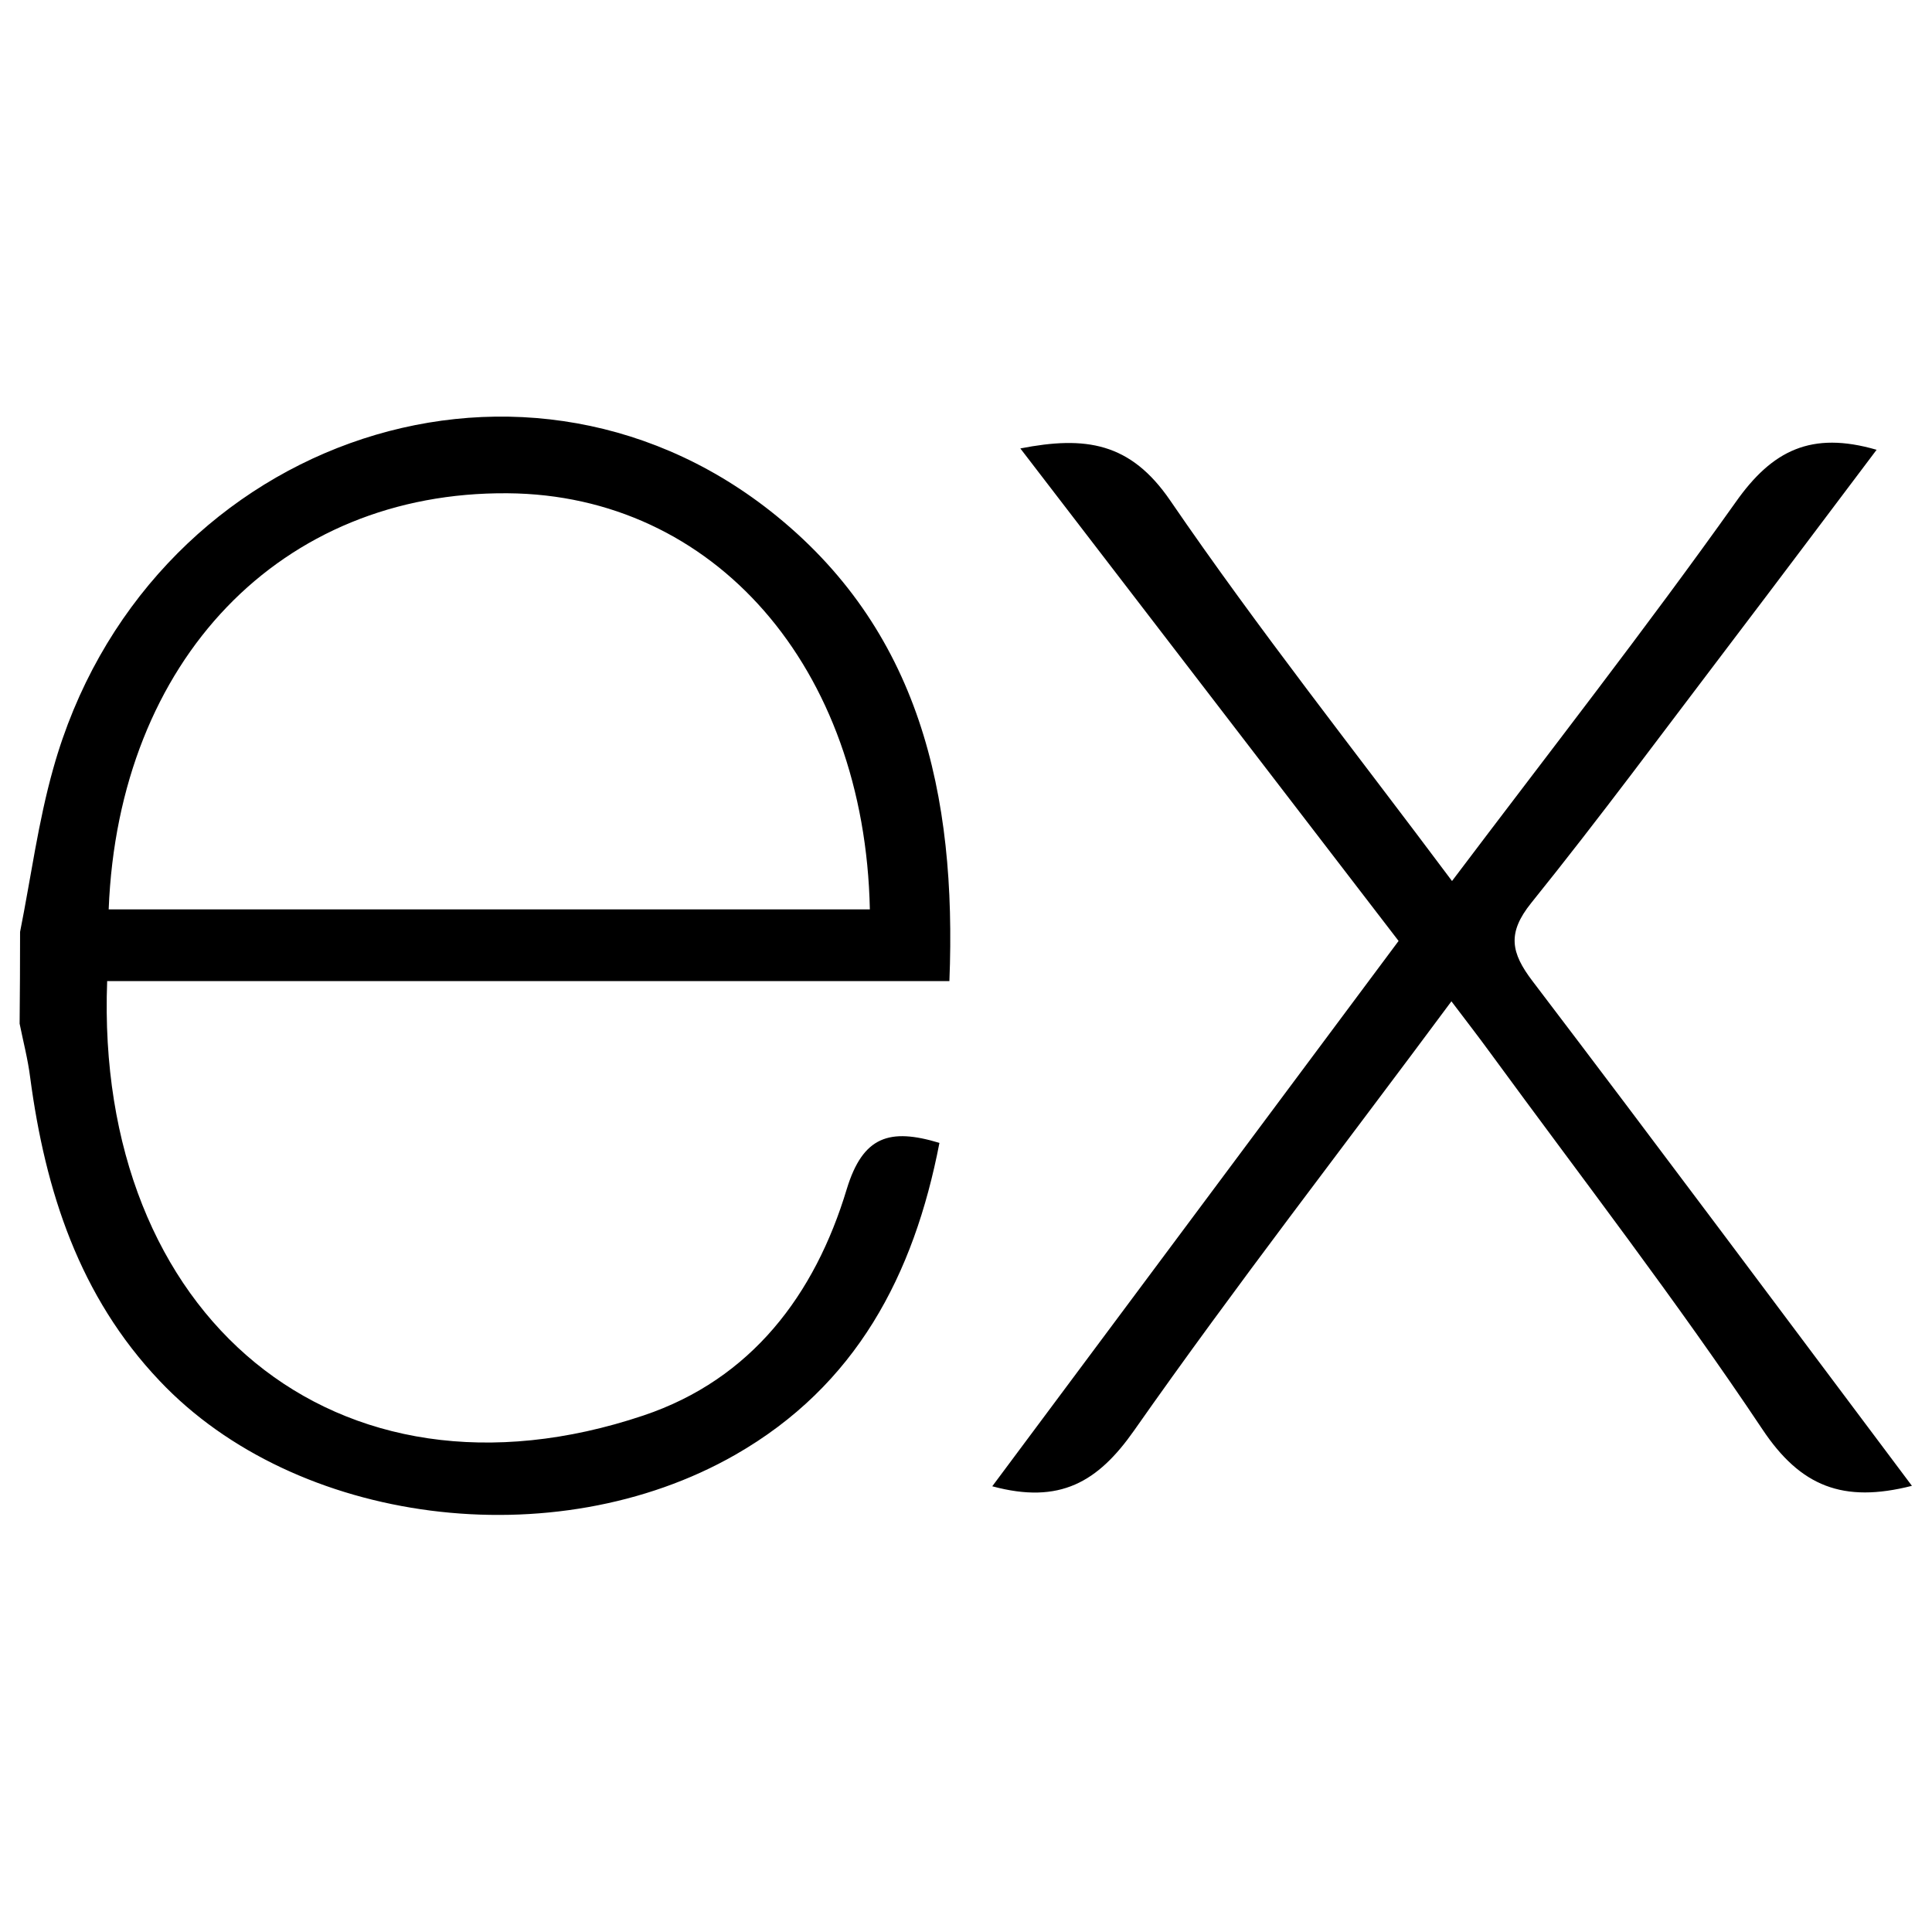
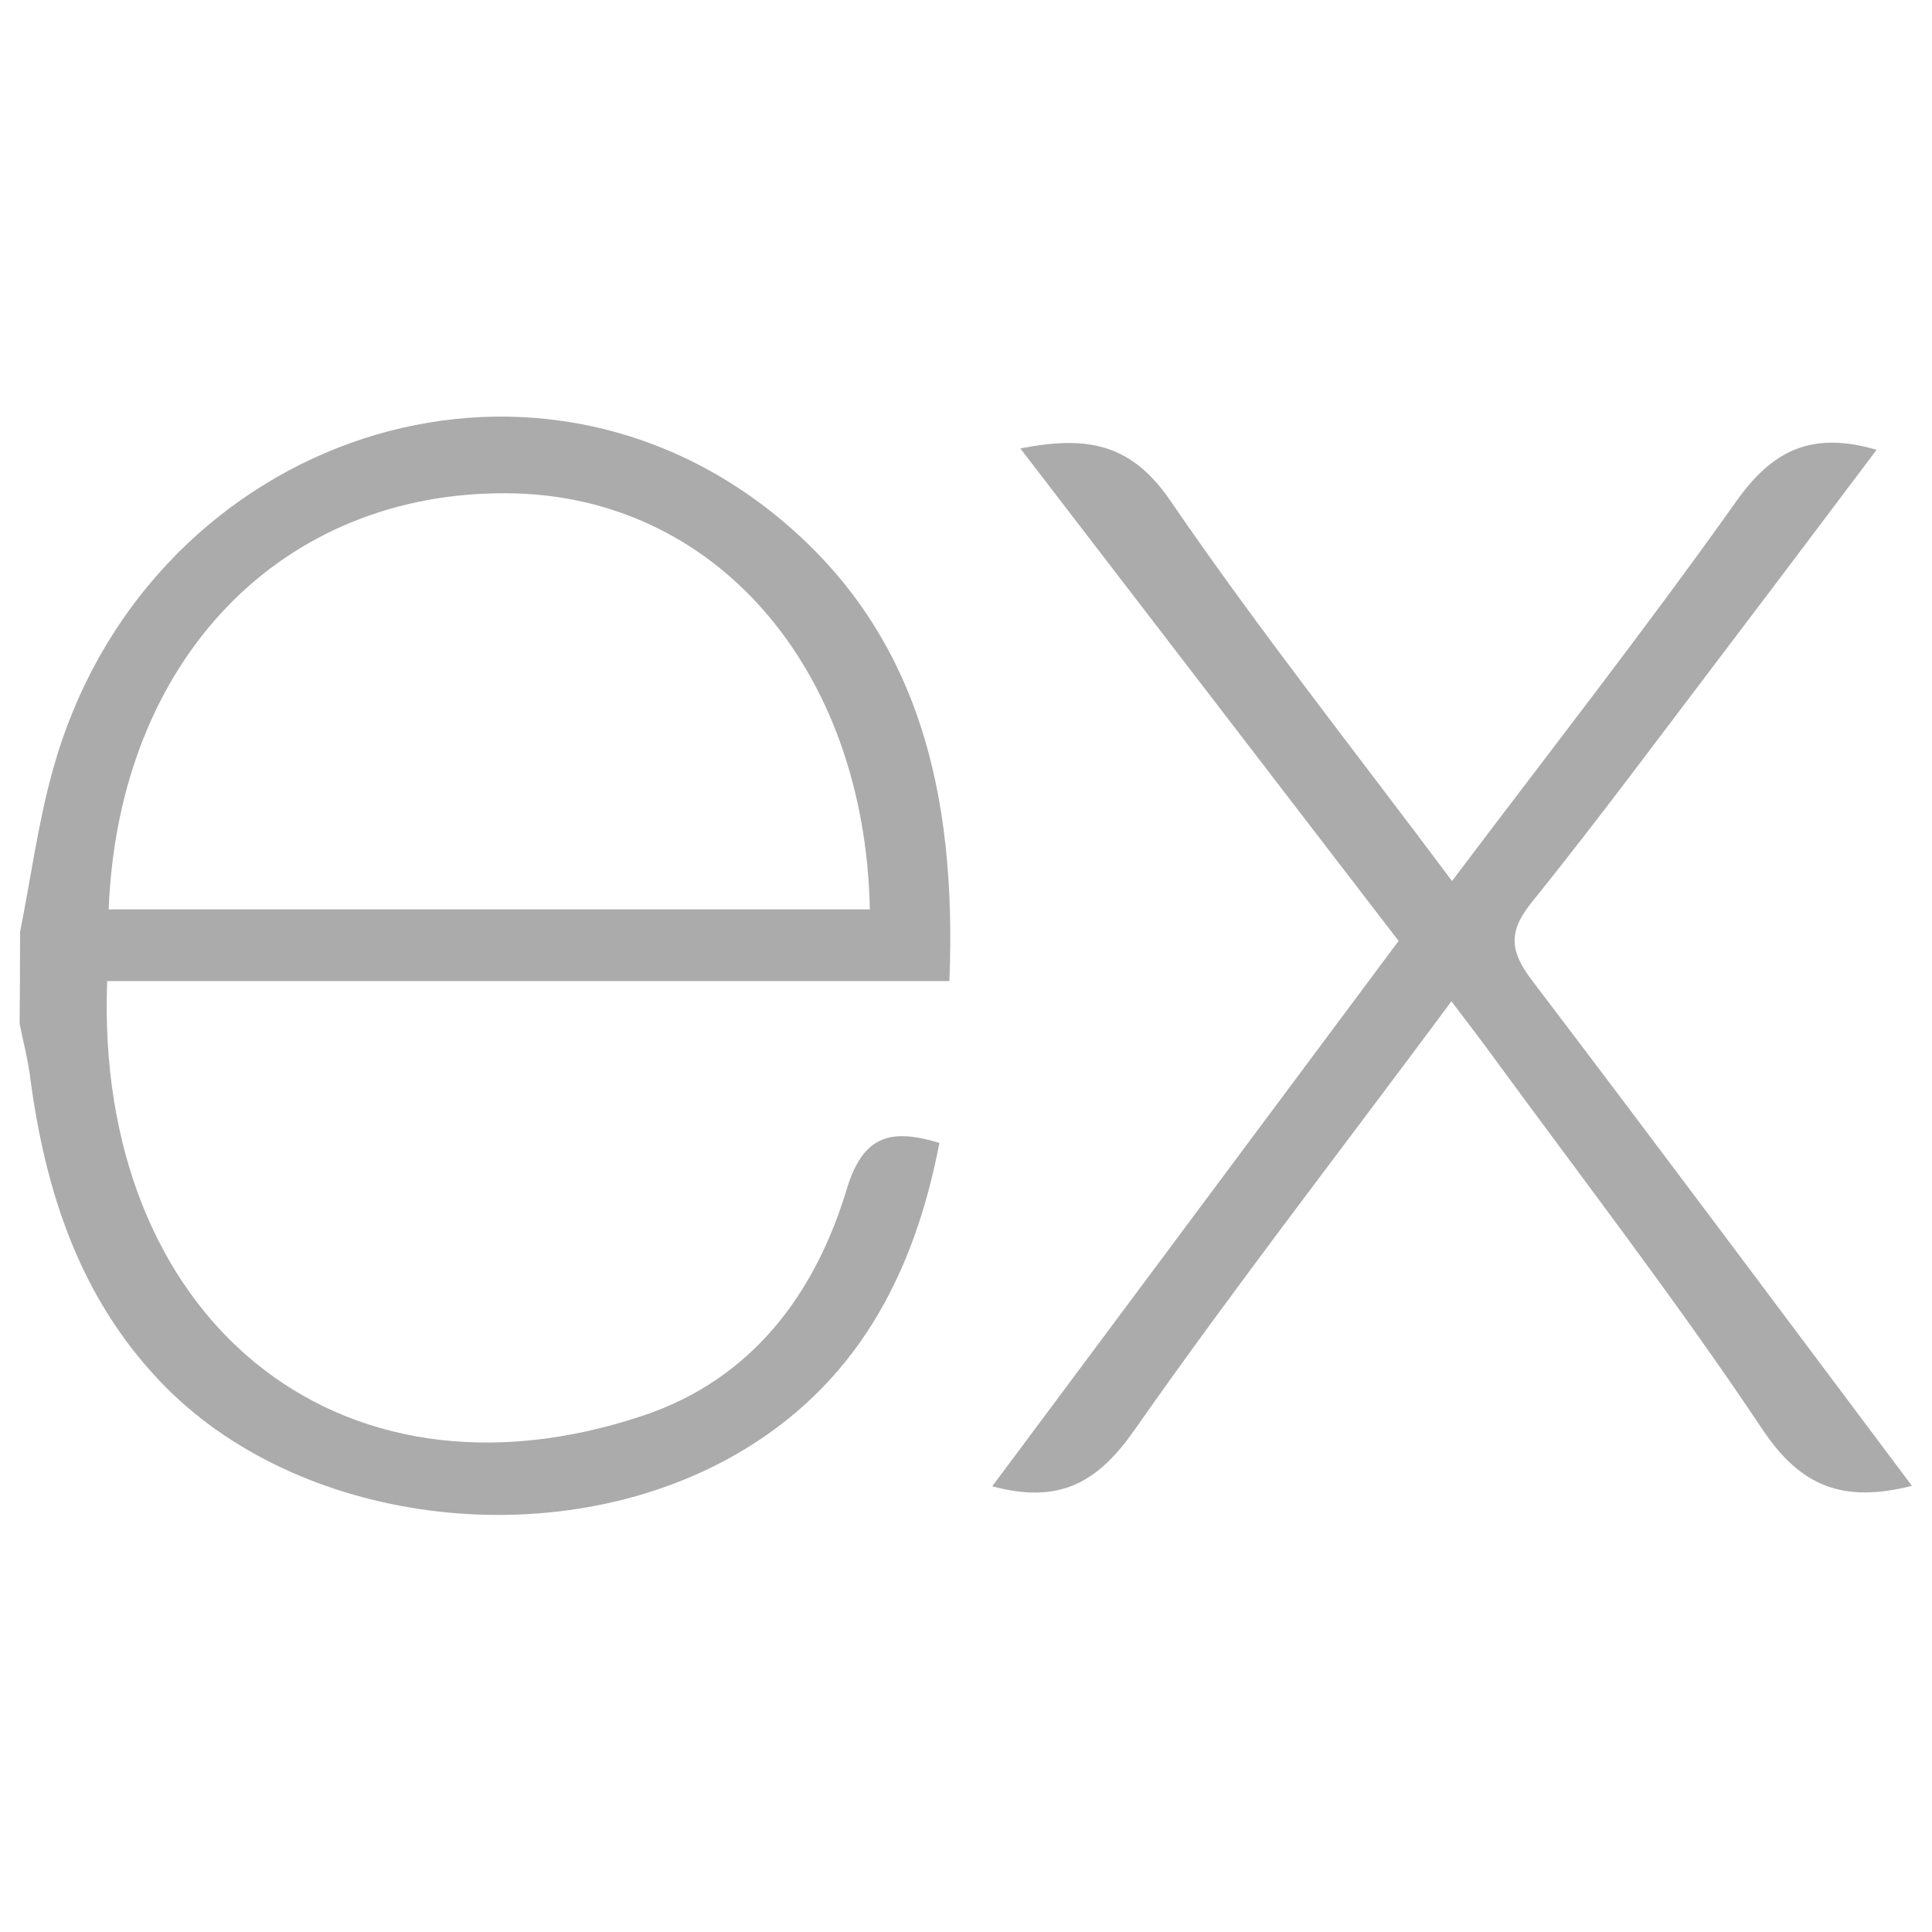
<svg xmlns="http://www.w3.org/2000/svg" viewBox="0 0 128 128">
-   <path d="M126.67 98.44c-4.56 1.16-7.38.05-9.91-3.75-5.68-8.51-11.95-16.63-18-24.9-.78-1.07-1.59-2.12-2.6-3.45C89 76 81.85 85.2 75.14 94.77c-2.4 3.42-4.92 4.91-9.4 3.7l26.92-36.13L67.6 29.71c4.31-.84 7.29-.41 9.93 3.45 5.83 8.52 12.26 16.63 18.67 25.21 6.45-8.55 12.8-16.67 18.8-25.11 2.41-3.42 5-4.72 9.33-3.46-3.28 4.35-6.49 8.63-9.72 12.88-4.36 5.73-8.64 11.53-13.16 17.14-1.61 2-1.35 3.3.09 5.19C109.9 76 118.16 87.1 126.67 98.44zM1.33 61.74c.72-3.61 1.2-7.29 2.2-10.83 6-21.43 30.6-30.34 47.5-17.06C60.93 41.64 63.39 52.62 62.9 65H7.1c-.84 22.21 15.15 35.62 35.53 28.78 7.15-2.4 11.36-8 13.47-15 1.07-3.51 2.84-4.06 6.14-3.06-1.69 8.76-5.52 16.08-13.52 20.66-12 6.86-29.13 4.64-38.14-4.89C5.26 85.89 3 78.92 2 71.39c-.15-1.2-.46-2.38-.7-3.57q.03-3.04.03-6.08zm5.87-1.49h50.43c-.33-16.06-10.33-27.47-24-27.57-15-.12-25.78 11.02-26.43 27.57z" />
+   <path fill="#ababab" d="M126.67 98.44c-4.56 1.16-7.38.05-9.91-3.75-5.68-8.51-11.95-16.63-18-24.9-.78-1.07-1.59-2.12-2.6-3.45C89 76 81.85 85.2 75.14 94.77c-2.4 3.42-4.92 4.91-9.4 3.7l26.92-36.13L67.6 29.71c4.31-.84 7.29-.41 9.93 3.45 5.83 8.52 12.26 16.63 18.67 25.21 6.45-8.55 12.8-16.67 18.8-25.11 2.41-3.42 5-4.72 9.33-3.46-3.28 4.35-6.49 8.63-9.72 12.88-4.36 5.73-8.64 11.53-13.16 17.14-1.61 2-1.35 3.3.09 5.19C109.9 76 118.16 87.1 126.67 98.44zM1.33 61.74c.72-3.61 1.2-7.29 2.2-10.83 6-21.43 30.6-30.34 47.5-17.06C60.93 41.64 63.39 52.62 62.9 65H7.1c-.84 22.21 15.15 35.62 35.53 28.78 7.15-2.4 11.36-8 13.47-15 1.07-3.51 2.84-4.06 6.14-3.06-1.69 8.76-5.52 16.08-13.52 20.66-12 6.86-29.13 4.64-38.14-4.89C5.26 85.89 3 78.92 2 71.39c-.15-1.2-.46-2.38-.7-3.57q.03-3.04.03-6.08zm5.87-1.49h50.43c-.33-16.06-10.33-27.47-24-27.57-15-.12-25.78 11.02-26.43 27.57z" />
</svg>
